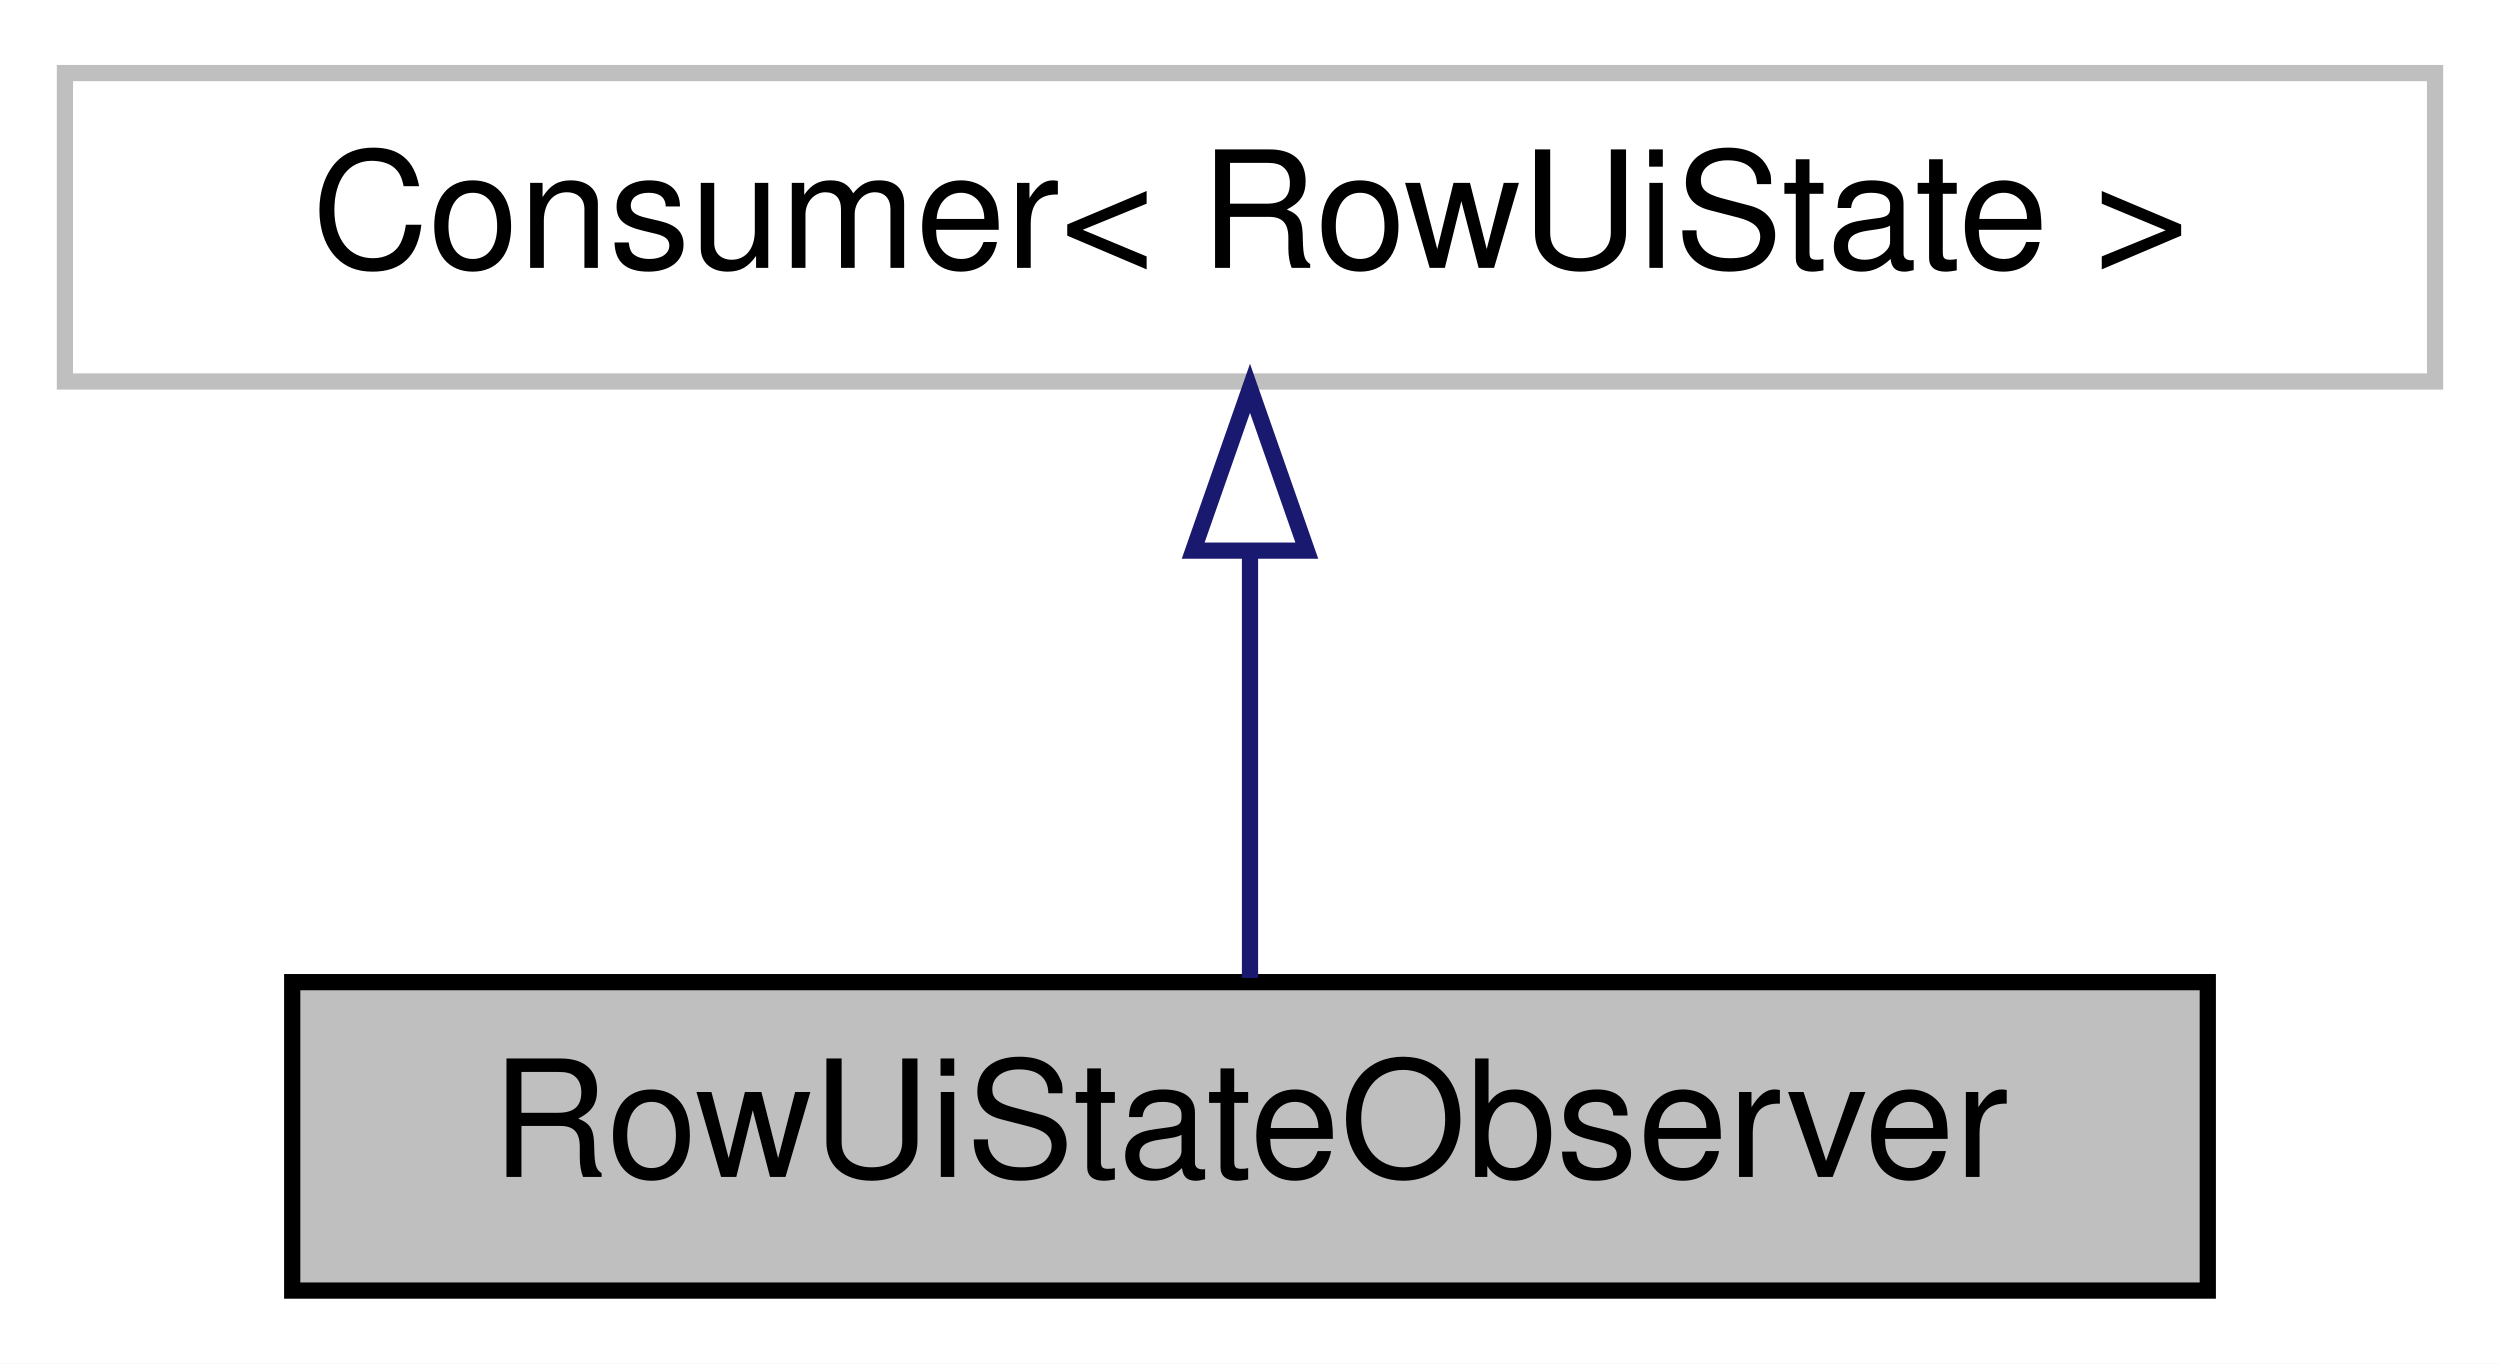
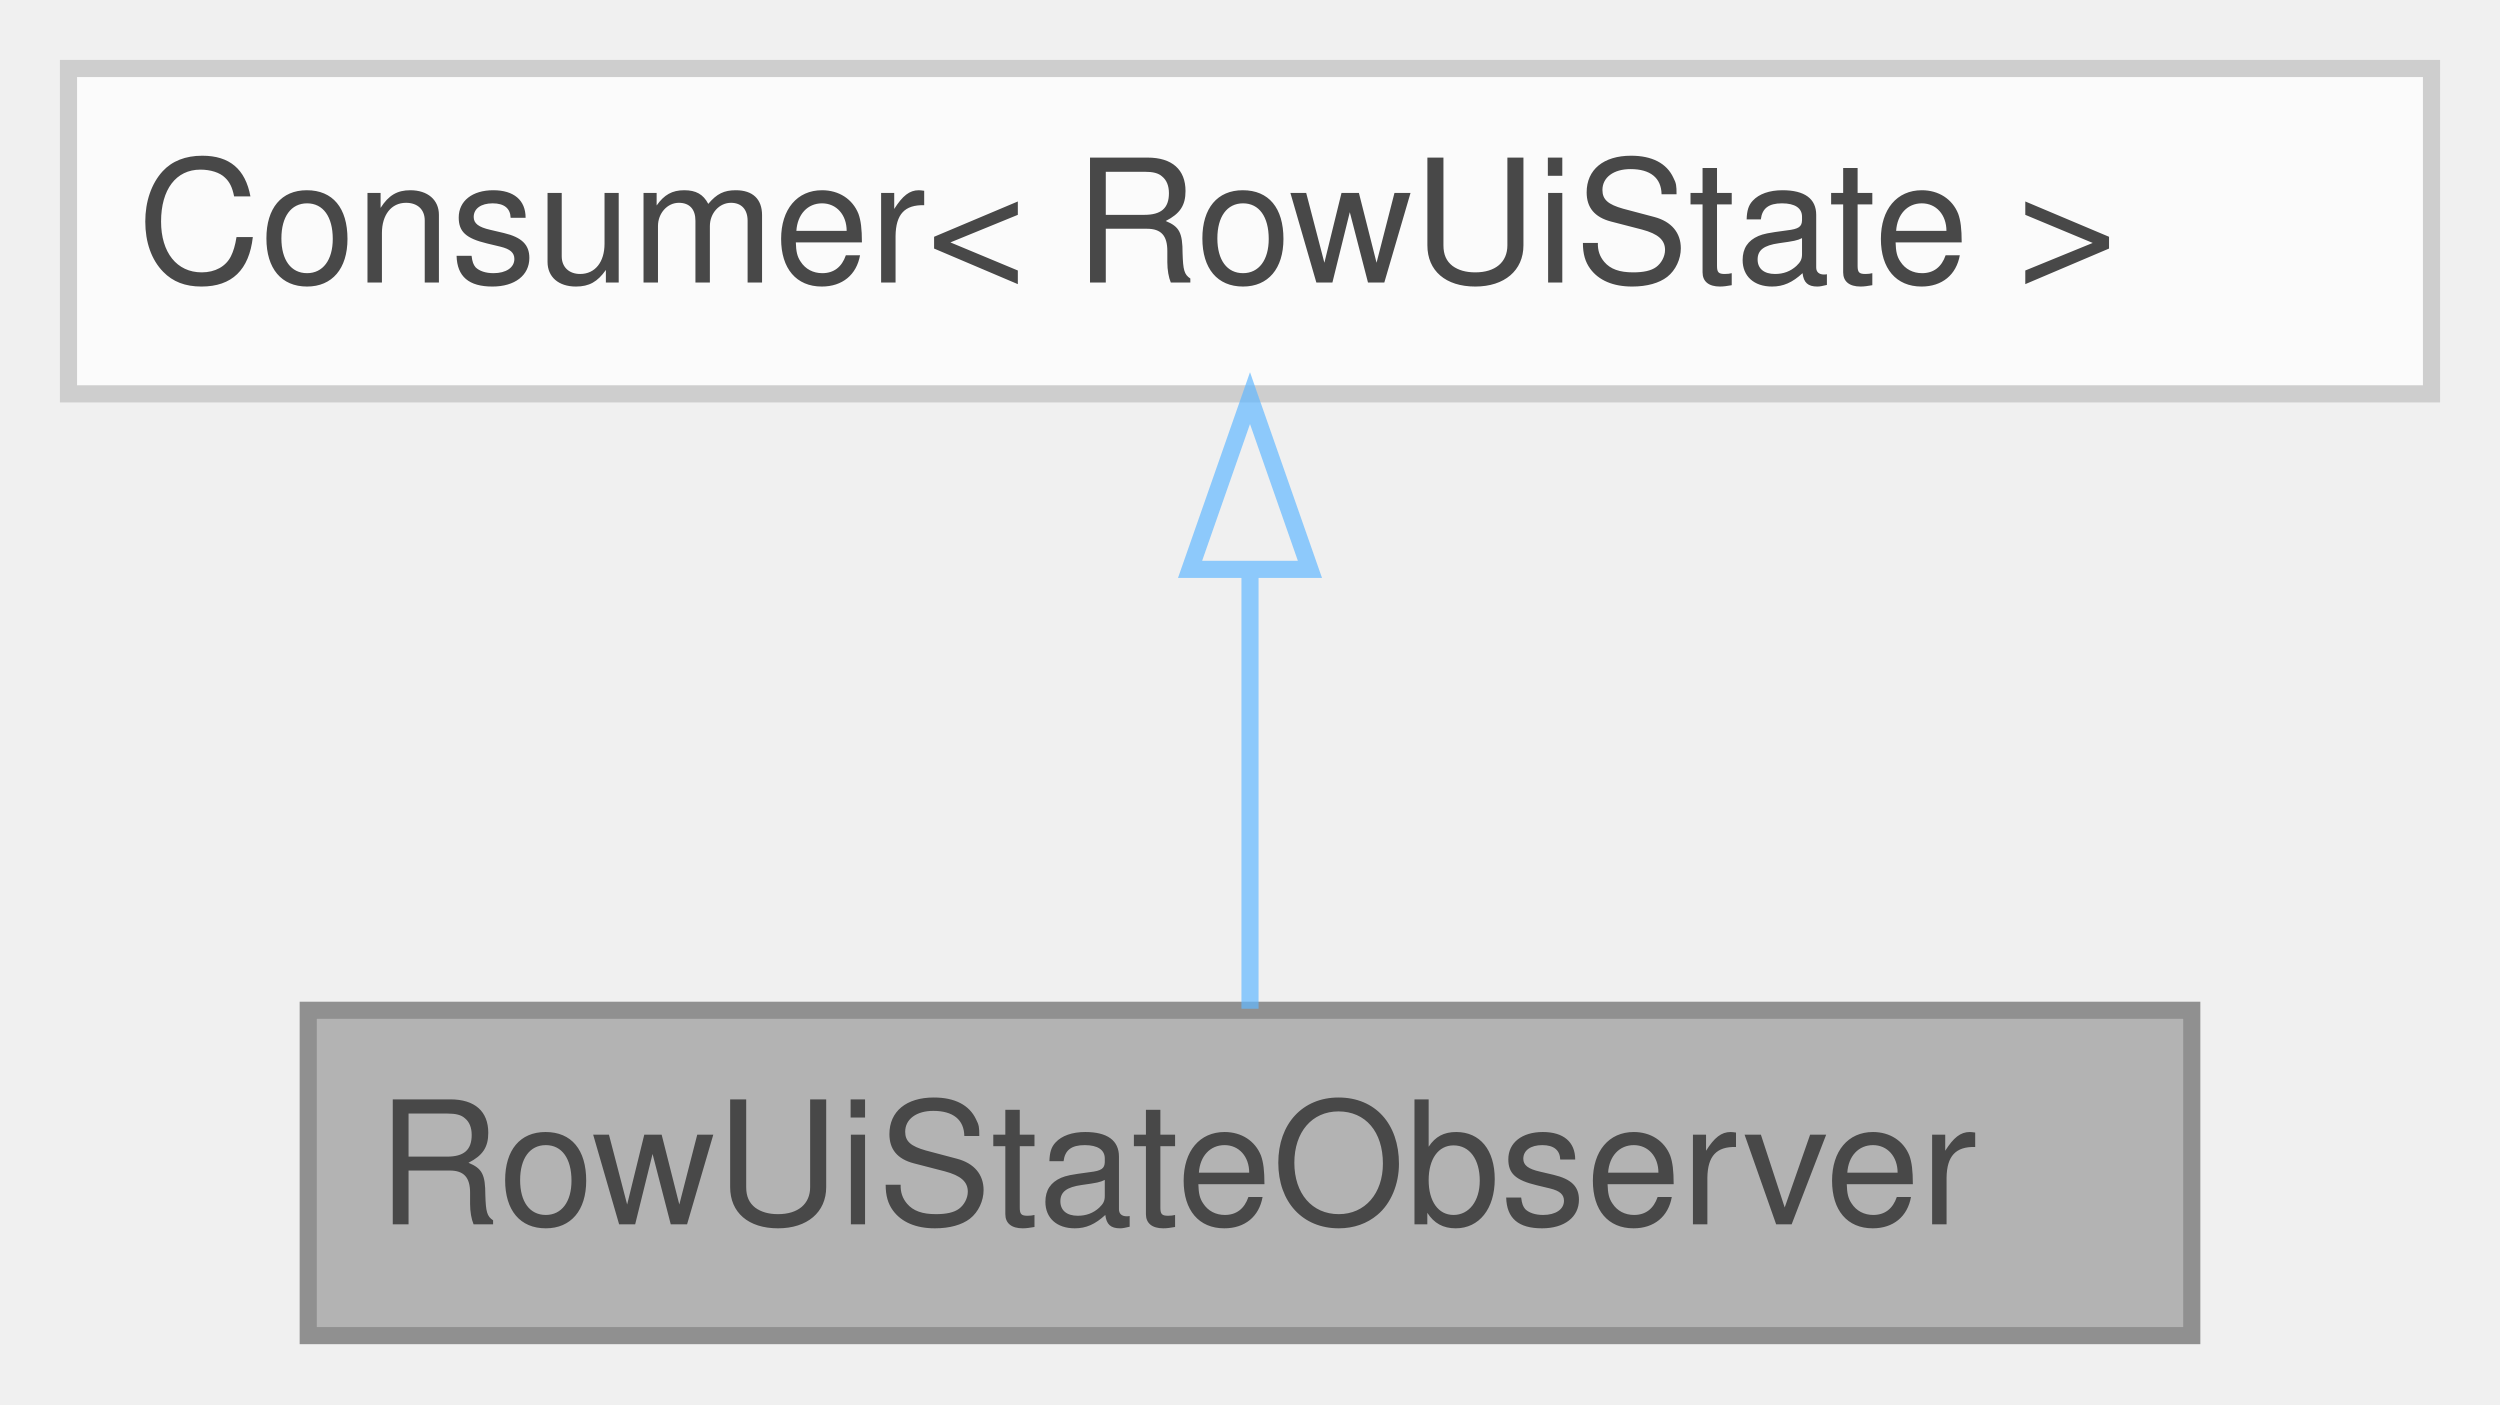
- <svg xmlns="http://www.w3.org/2000/svg" xmlns:xlink="http://www.w3.org/1999/xlink" width="154pt" height="84pt" viewBox="0.00 0.00 154.00 84.00">
-   <g id="graph0" class="graph" transform="scale(1 1) rotate(0) translate(4 80)">
-     <polygon fill="white" stroke="transparent" points="-4,4 -4,-80 150,-80 150,4 -4,4" />
-     <g id="node1" class="node">
-       <g id="a_node1">
-         <a xlink:title="An observer class responsible for updating the views of the row defined in #row when notified,...">
-           <polygon fill="#bfbfbf" stroke="black" points="14,-0.5 14,-19.5 132,-19.5 132,-0.5 14,-0.5" />
-           <text text-anchor="middle" x="73" y="-7.5" font-family="Helvetica,sans-Serif" font-size="10.00">RowUiStateObserver</text>
-         </a>
+ <svg xmlns="http://www.w3.org/2000/svg" xmlns:xlink="http://www.w3.org/1999/xlink" width="146pt" height="82pt" viewBox="0.00 0.00 146.00 82.00">
+   <svg id="main" version="1.1" xml:space="preserve">
+     <style type="text/css">
+ .node, .edge {opacity: 0.7;}
+ .node.selected, .edge.selected {opacity: 1;}
+ .edge:hover path { stroke: red; }
+ .edge:hover polygon { stroke: red; fill: red; }
+ </style>
+     <svg id="graph" class="graph">
+       <g id="graph0" class="graph" transform="scale(1 1) rotate(0) translate(4 78)">
+         <g id="Node000001" class="node">
+           <g id="a_Node000001">
+             <a xlink:title="An observer class responsible for updating the views of the row defined in #row when notified,...">
+               <polygon fill="#999999" stroke="transparent" points="124,-19 14,-19 14,0 124,0 124,-19" />
+               <text text-anchor="start" x="18" y="-6.5" font-family="Helvetica,sans-Serif" font-size="10.00">RowUiStateObserver</text>
+               <polygon fill="none" stroke="#666666" points="14,0 14,-19 124,-19 124,0 14,0" />
+             </a>
+           </g>
+         </g>
+         <g id="Node000002" class="node">
+           <g id="a_Node000002">
+             <a xlink:title=" ">
+               <polygon fill="white" stroke="transparent" points="138,-74 0,-74 0,-55 138,-55 138,-74" />
+               <text text-anchor="start" x="4" y="-61.5" font-family="Helvetica,sans-Serif" font-size="10.00">Consumer&lt; RowUiState &gt;</text>
+               <polygon fill="none" stroke="#bfbfbf" points="0,-55 0,-74 138,-74 138,-55 0,-55" />
+             </a>
+           </g>
+         </g>
+         <g id="edge1_Node000001_Node000002" class="edge">
+           <g id="a_edge1_Node000001_Node000002">
+             <a xlink:title=" ">
+               <path fill="none" stroke="#63b8ff" d="M69,-44.66C69,-35.93 69,-25.99 69,-19.09" />
+               <polygon fill="none" stroke="#63b8ff" points="65.5,-44.75 69,-54.75 72.5,-44.75 65.5,-44.75" />
+             </a>
+           </g>
+         </g>
      </g>
-     </g>
-     <g id="node2" class="node">
-       <g id="a_node2">
-         <a xlink:title=" ">
-           <polygon fill="white" stroke="#bfbfbf" points="0,-56.5 0,-75.5 146,-75.5 146,-56.5 0,-56.5" />
-           <text text-anchor="middle" x="73" y="-63.5" font-family="Helvetica,sans-Serif" font-size="10.00">Consumer&lt; RowUiState &gt;</text>
-         </a>
-       </g>
-     </g>
-     <g id="edge1" class="edge">
-       <path fill="none" stroke="midnightblue" d="M73,-45.8C73,-36.91 73,-26.78 73,-19.75" />
-       <polygon fill="none" stroke="midnightblue" points="69.5,-46.08 73,-56.08 76.5,-46.08 69.5,-46.08" />
-     </g>
-   </g>
+     </svg>
+   </svg>
+   <style type="text/css">
+ 
+ [data-mouse-over-selected='false'] { opacity: 0.7; }
+ [data-mouse-over-selected='true']  { opacity: 1.0; }
+ 
+ </style>
</svg>
